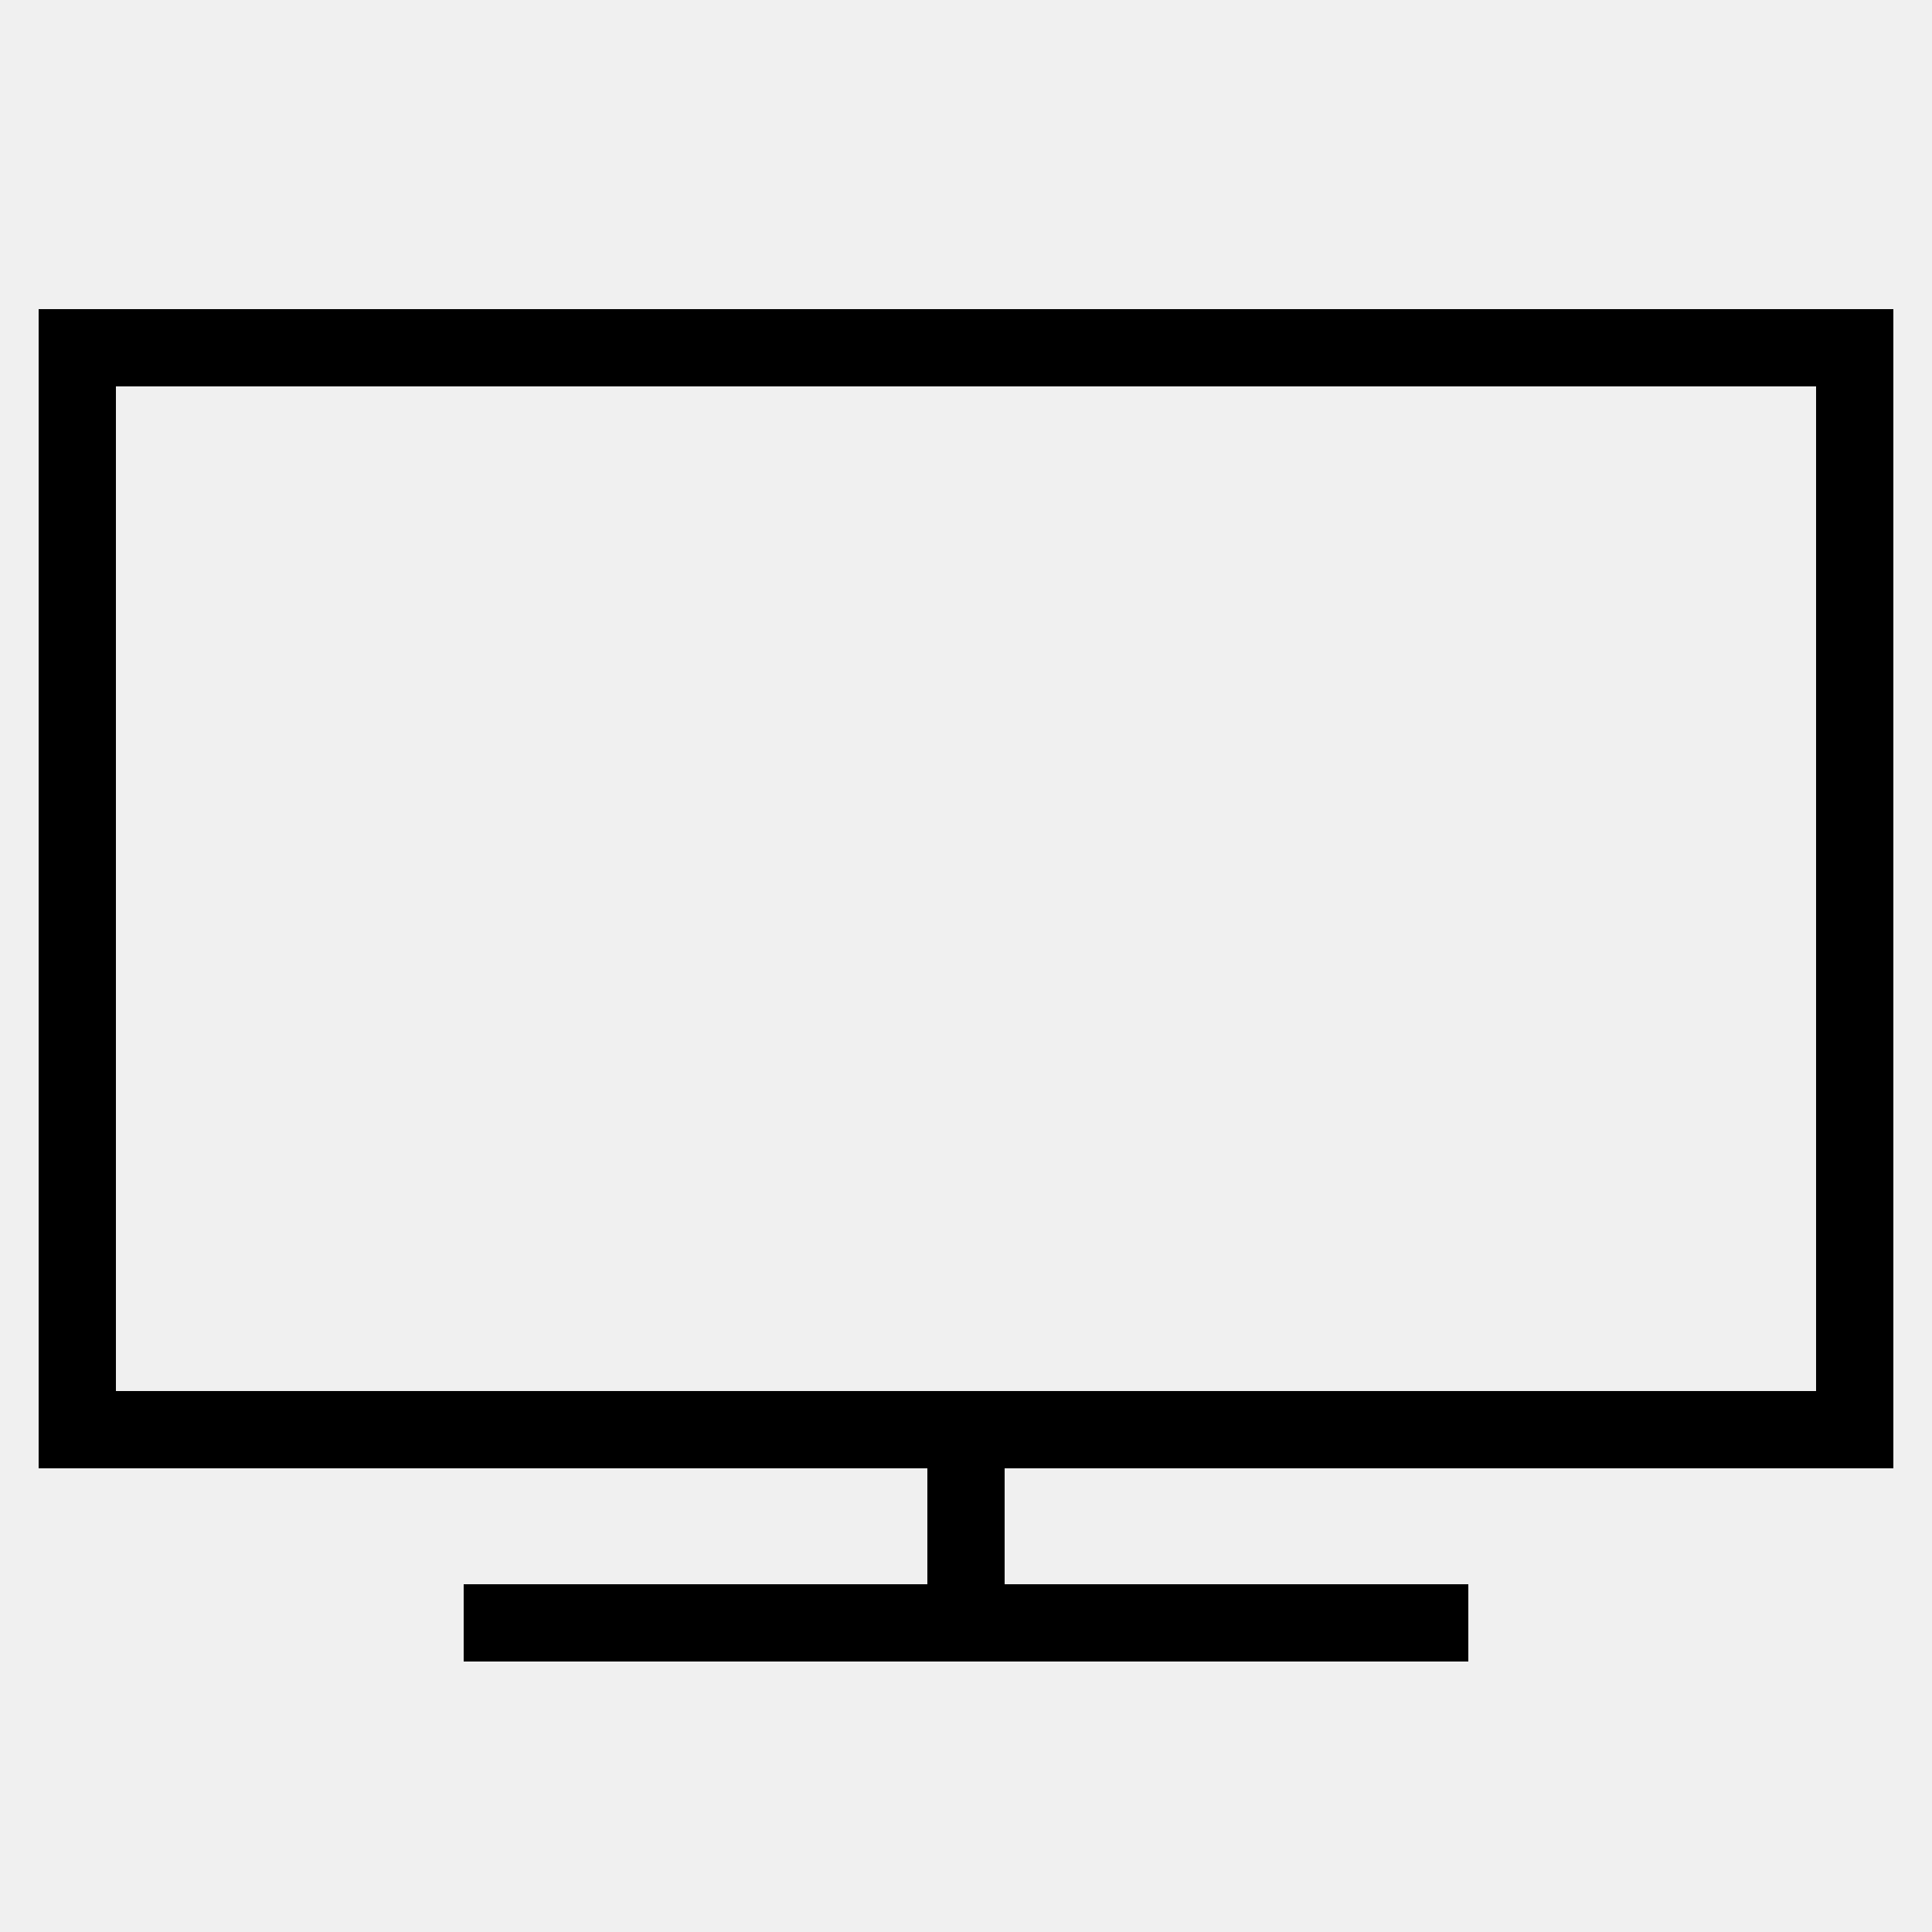
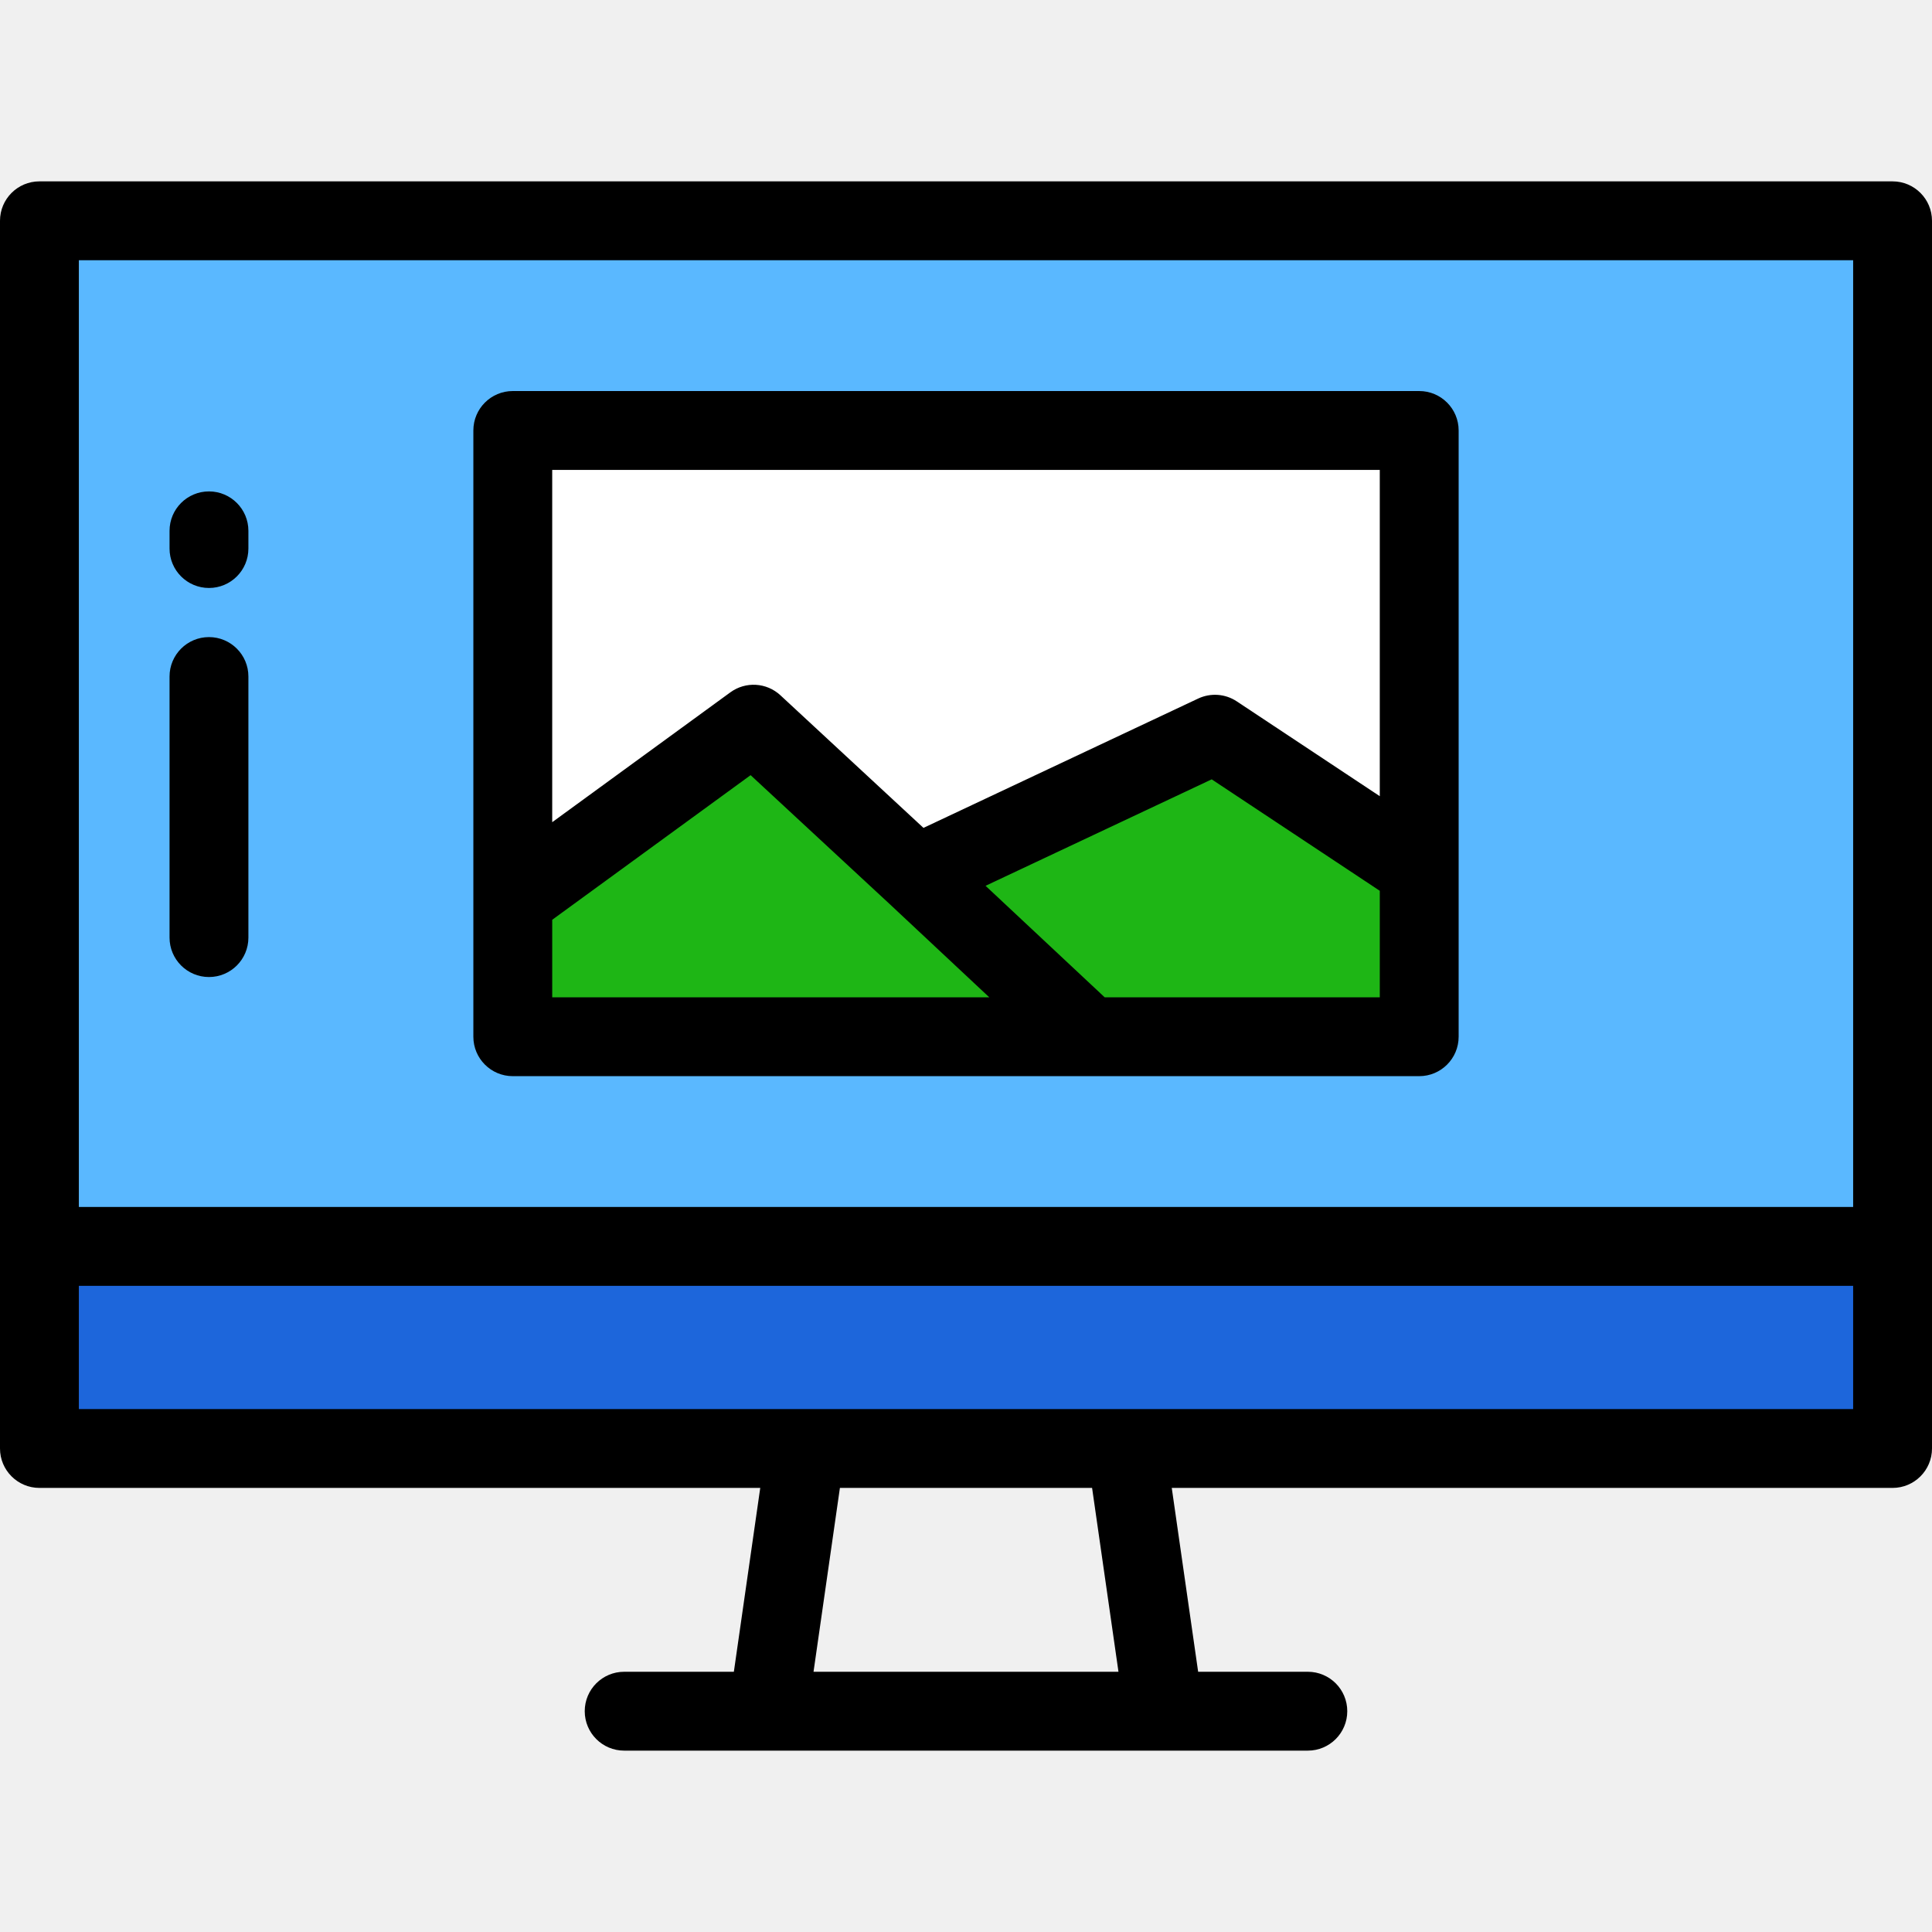
- <svg xmlns="http://www.w3.org/2000/svg" fill="#000000" height="800px" width="800px" version="1.1" viewBox="0 0 50 50" xml:space="preserve">
-   <g id="Layer_1">
-     <path d="M1,38h23v3H12v2h26v-2H26v-3h23V8H1V38z M3,10h44v26H3V10z" />
-   </g>
+ <svg xmlns="http://www.w3.org/2000/svg" version="1.1" id="Layer_1" viewBox="0 0 512 512" xml:space="preserve">
+   <rect x="10.449" y="58.514" style="fill:#5AB8FF;" width="491.102" height="325.35" />
+   <rect x="10.449" y="330.313" style="fill:#1D66DB;" width="491.102" height="53.551" />
+   <rect x="135.899" y="114.082" style="fill:#FFFFFF;" width="240.212" height="160.663" />
+   <polygon style="fill:#1EB615;" points="321.982,194.576 242.8,231.854 199.713,191.916 135.894,238.437 135.894,274.745   288.625,274.745 376.106,274.745 376.106,230.464 " />
+   <path d="M501.551,48.065H10.449C4.678,48.065,0,52.744,0,58.514v271.794v53.555c0,5.77,4.678,10.449,10.449,10.449h191.024  l-6.992,48.725h-29.071c-5.771,0-10.449,4.679-10.449,10.449s4.678,10.449,10.449,10.449h181.181c5.77,0,10.449-4.679,10.449-10.449  s-4.679-10.449-10.449-10.449h-29.07l-6.993-48.725h191.024c5.77,0,10.449-4.679,10.449-10.449v-53.555V58.514  C512,52.744,507.321,48.065,501.551,48.065z M491.102,68.963v250.896H20.898V68.963H491.102z M296.407,443.037h-80.814l6.992-48.725  h66.829L296.407,443.037z M491.102,373.414H20.898v-32.657h470.204V373.414z" />
+   <path d="M135.894,285.194h240.213c5.77,0,10.449-4.679,10.449-10.449v-44.282V114.078c0-5.77-4.679-10.449-10.449-10.449H135.894  c-5.77,0-10.449,4.679-10.449,10.449v124.361v36.307C125.445,280.515,130.123,285.194,135.894,285.194z M146.343,243.751  l52.575-38.325l36.741,34.056l26.511,24.813H146.343V243.751z M365.657,264.295h-72.905l-31.57-29.548l59.929-28.213l44.546,29.537  v28.224H365.657z M365.657,124.527v86.472l-37.901-25.131c-3.045-2.02-6.92-2.3-10.225-0.746l-72.801,34.275l-37.914-35.143  c-3.663-3.398-9.22-3.723-13.259-0.781l-47.215,34.417v-93.364h219.315V124.527z" />
+   <path d="M55.38,155.819c5.77,0,10.449-4.678,10.449-10.449v-4.693c0-5.77-4.679-10.449-10.449-10.449s-10.449,4.679-10.449,10.449  v4.693C44.931,151.14,49.61,155.819,55.38,155.819z" />
+   <path d="M55.38,258.923c5.77,0,10.449-4.679,10.449-10.449v-69.188c0-5.77-4.679-10.449-10.449-10.449s-10.449,4.679-10.449,10.449  v69.188C44.931,254.244,49.61,258.923,55.38,258.923z" />
</svg>
